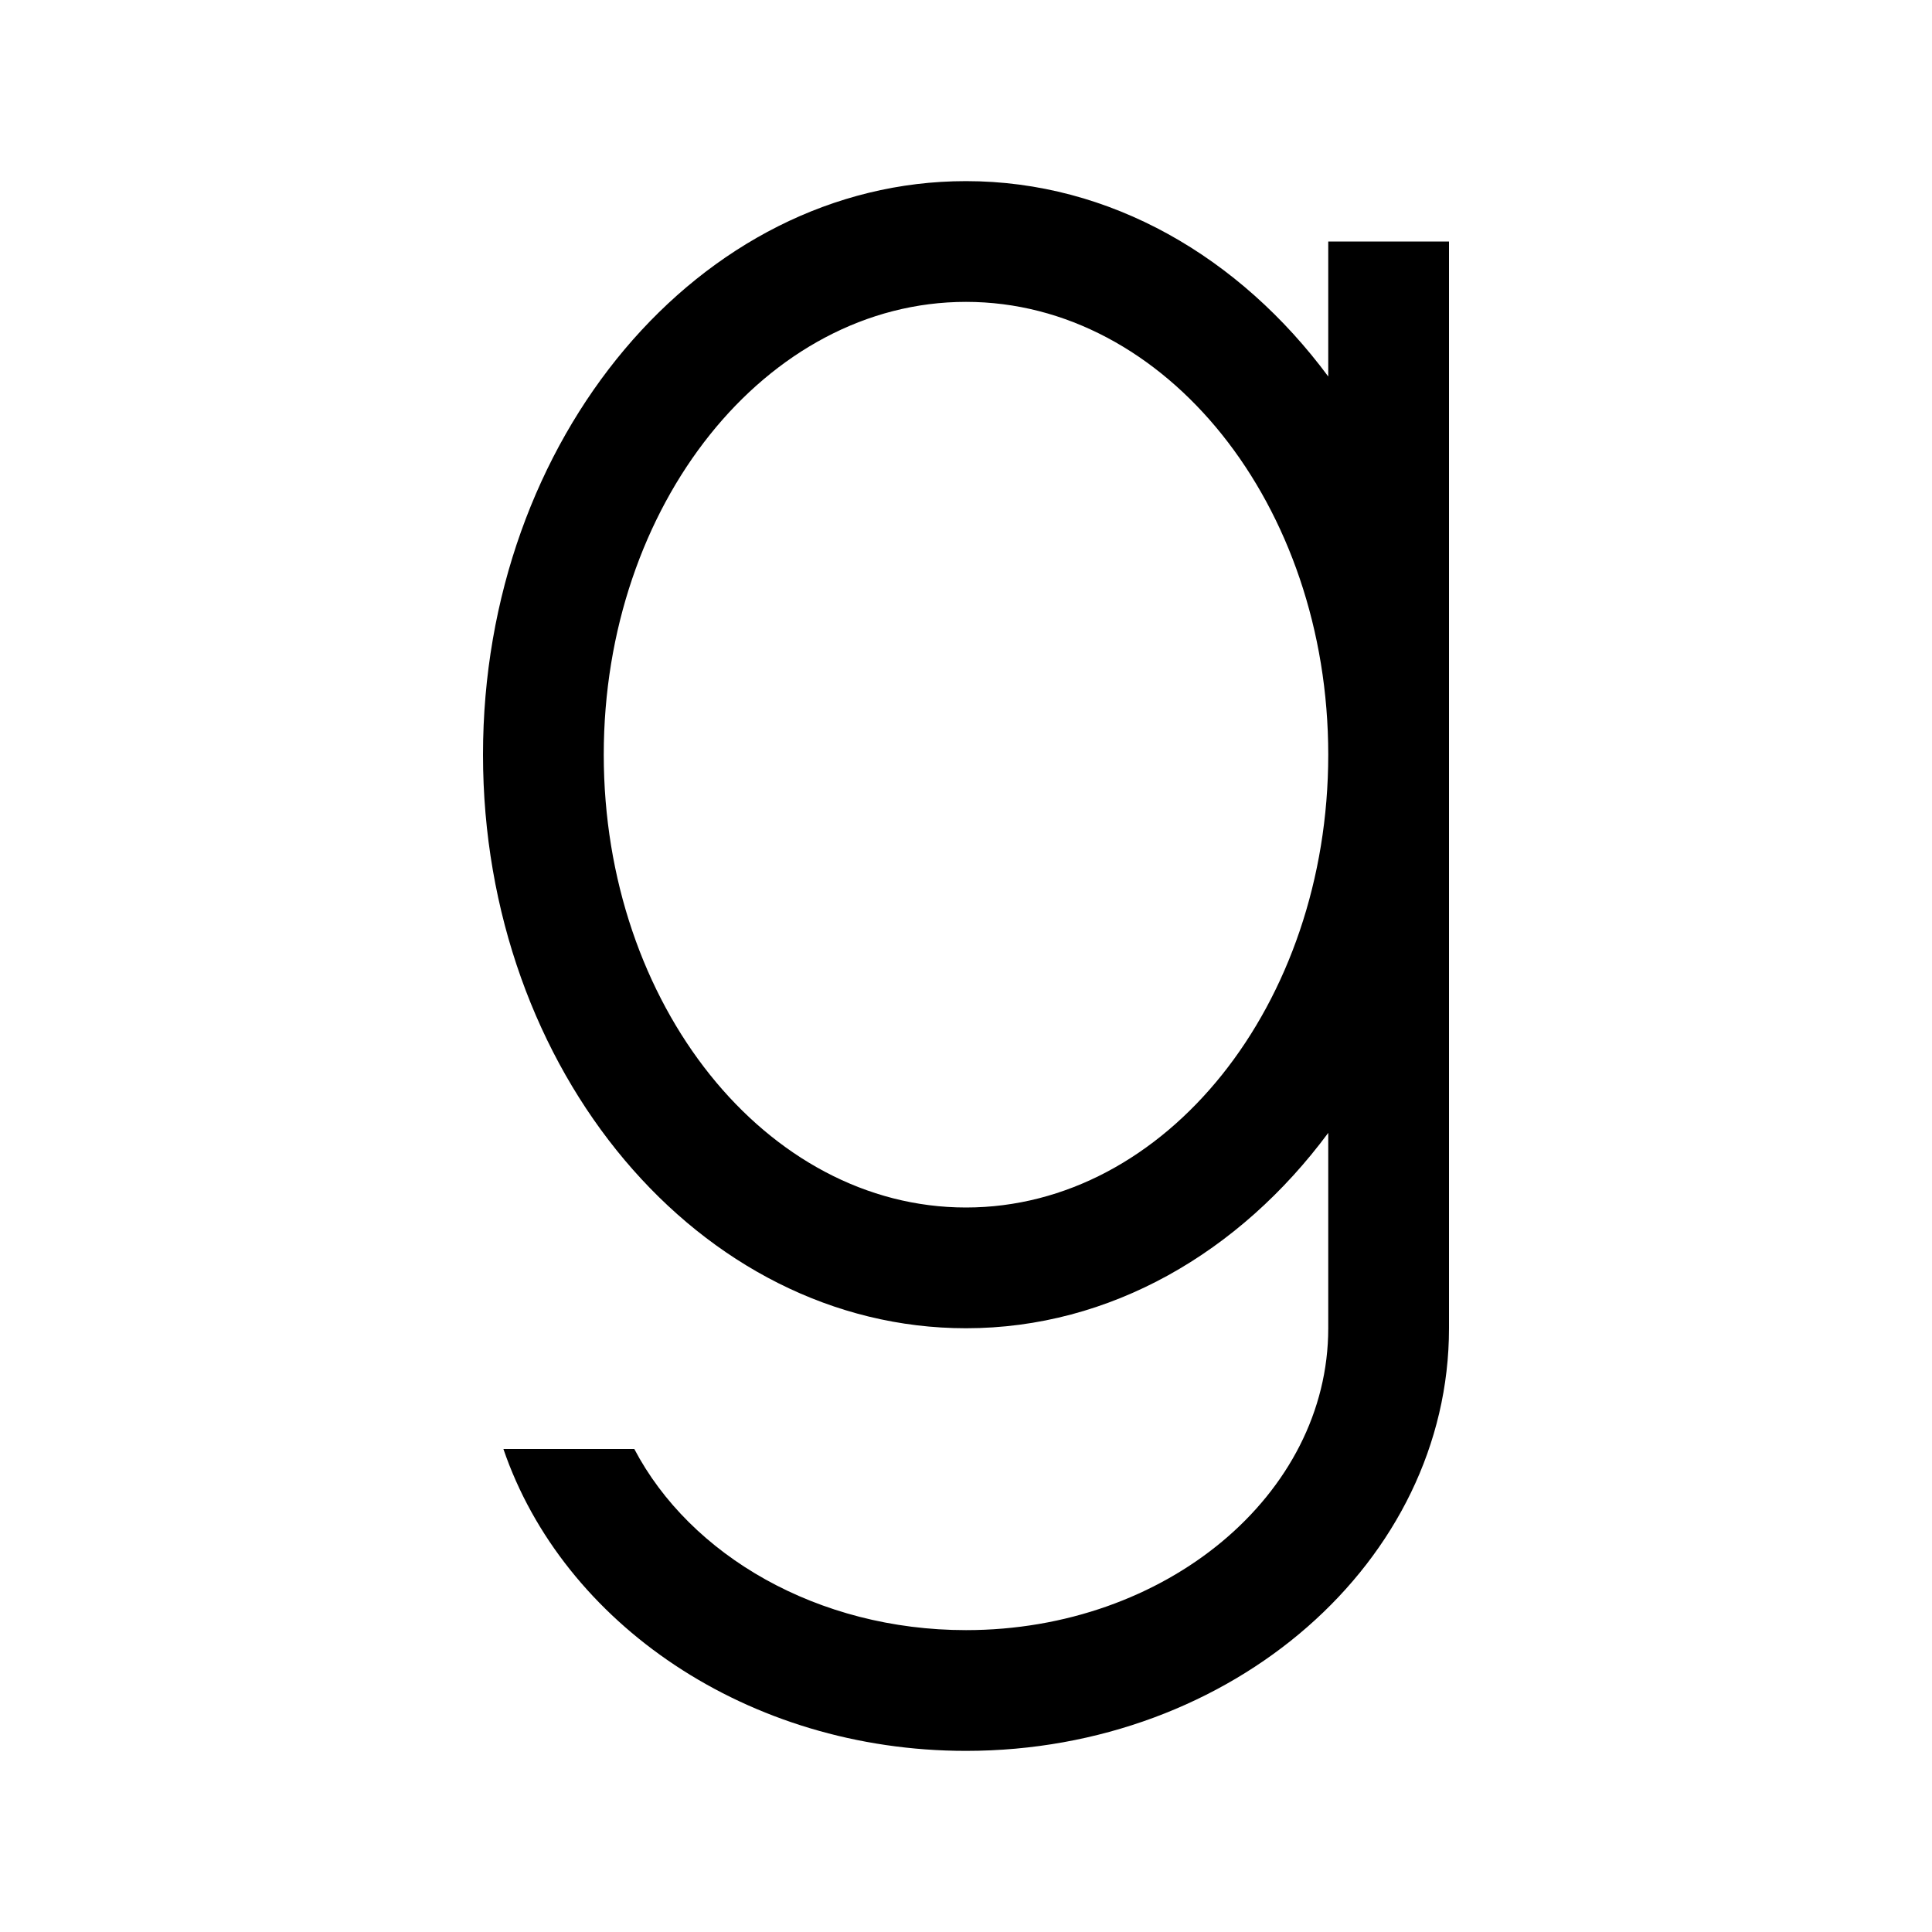
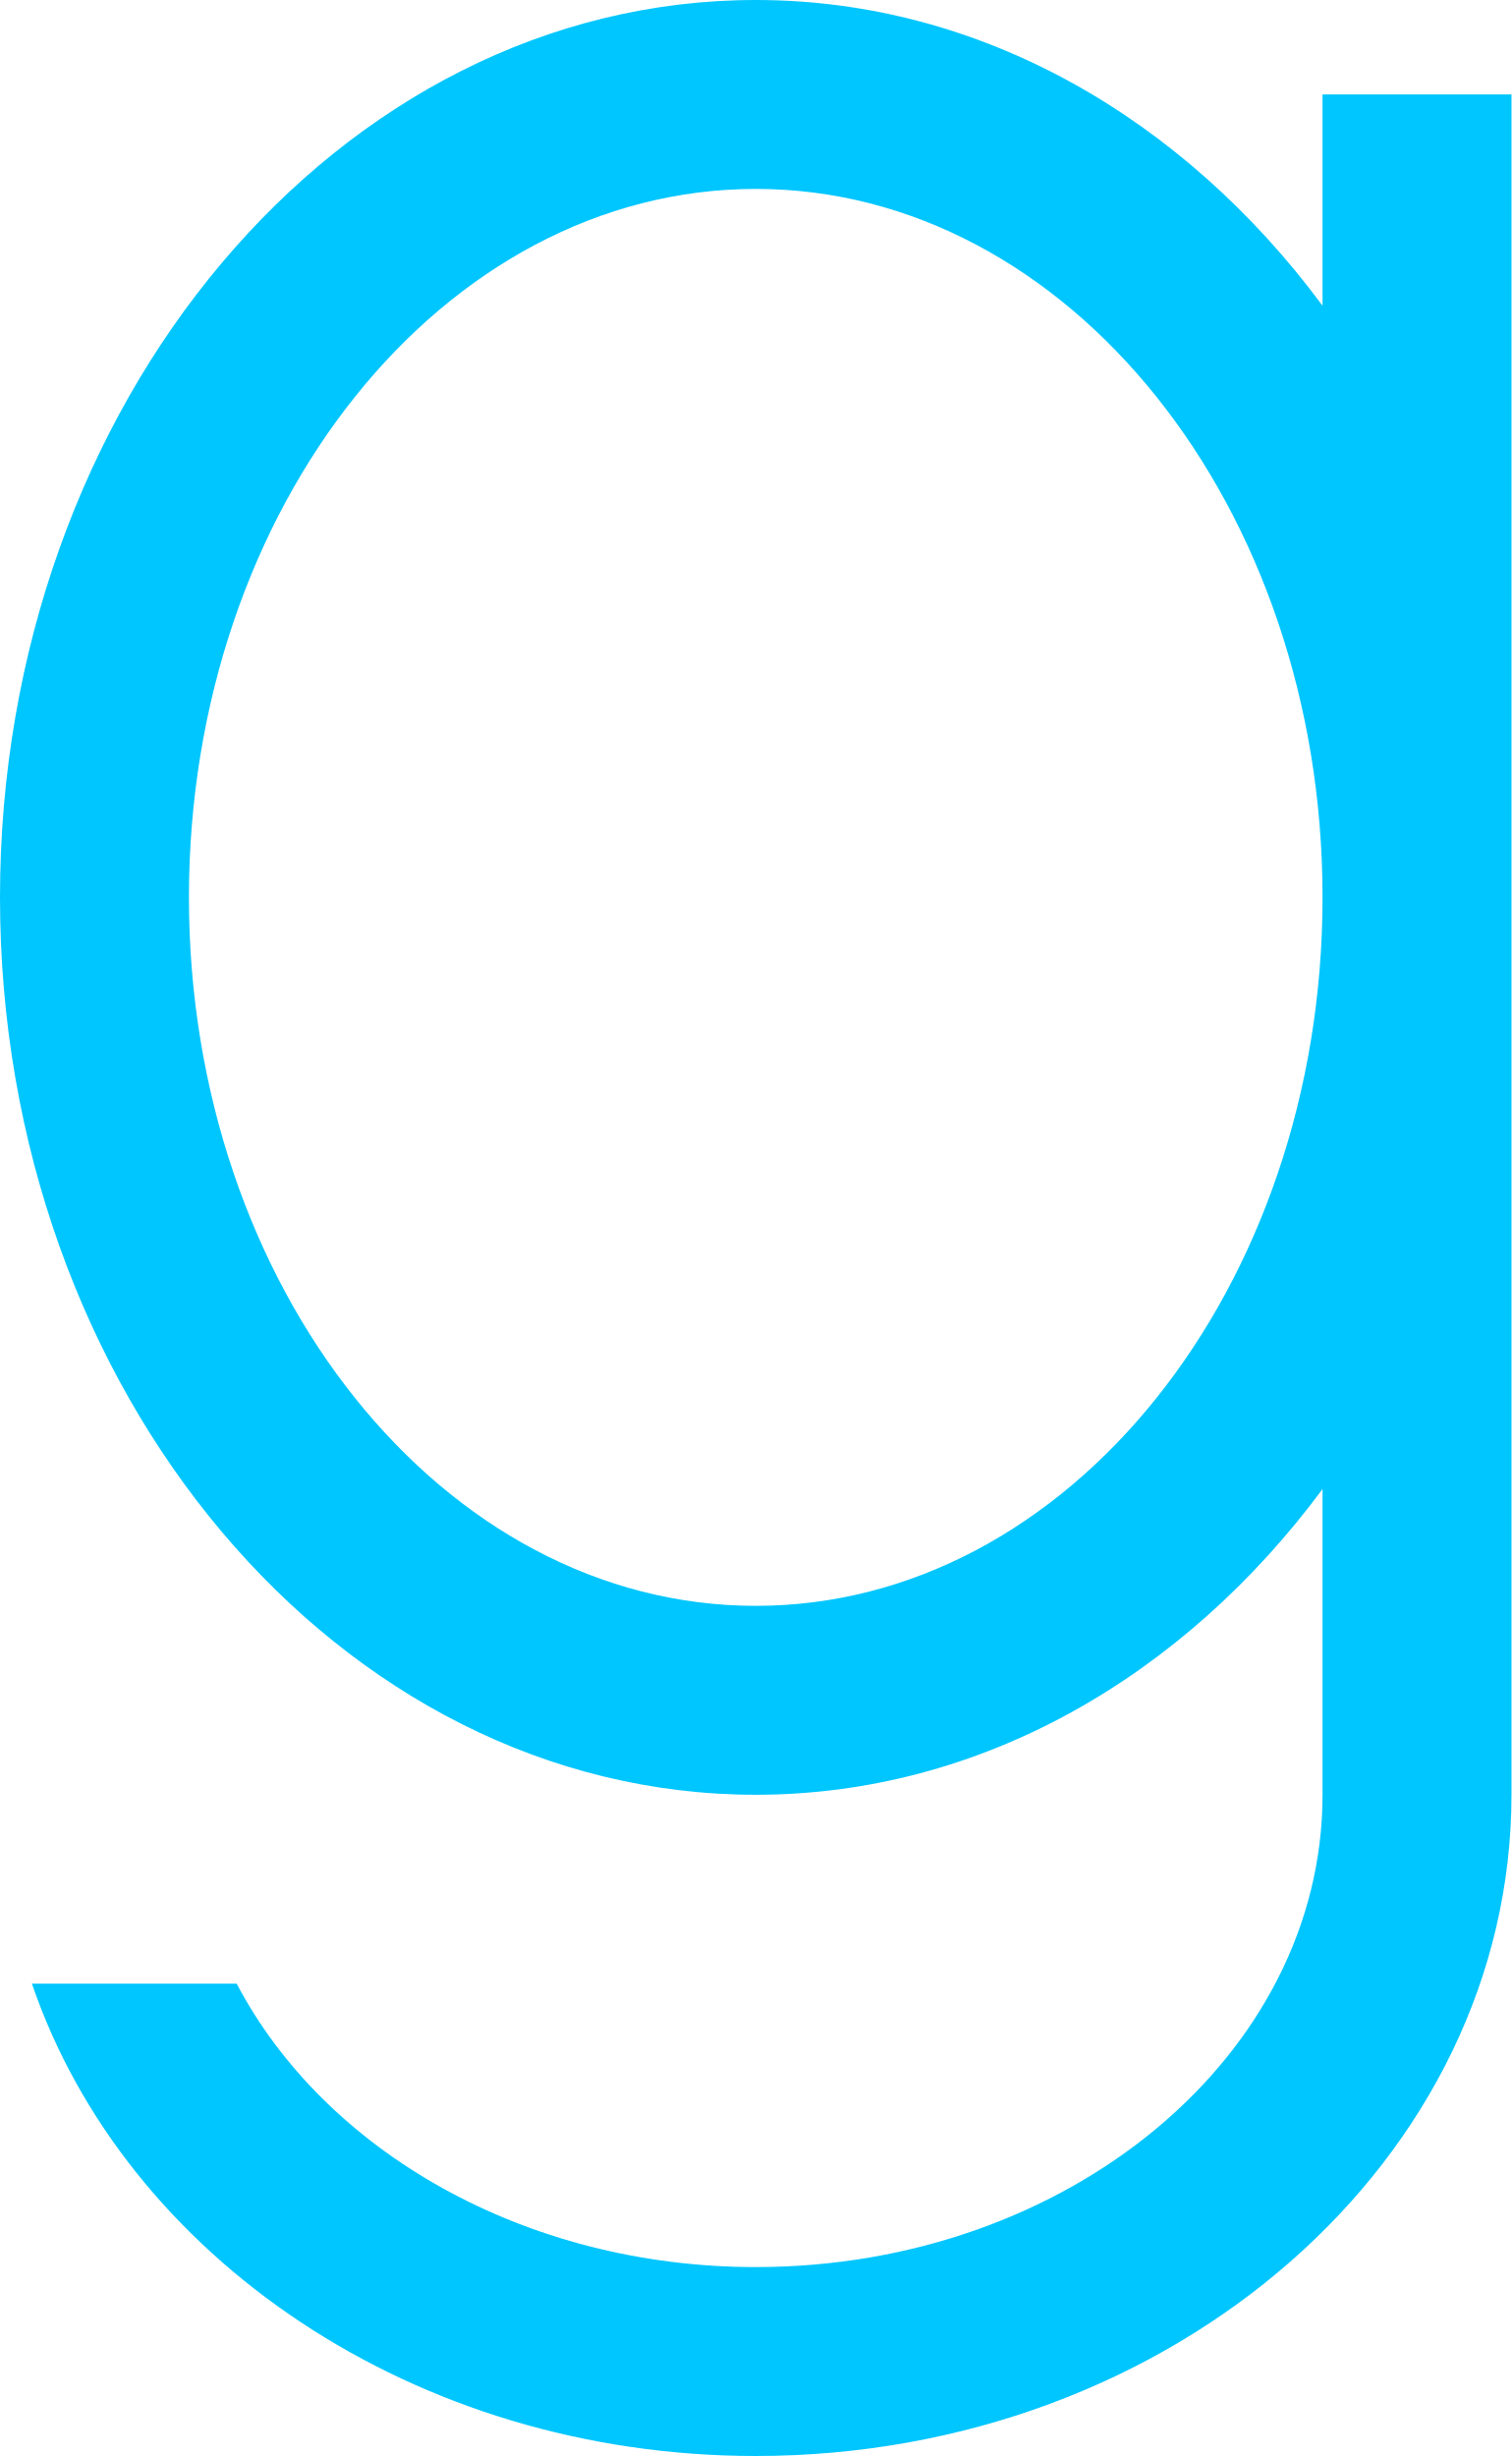
- <svg xmlns="http://www.w3.org/2000/svg" fill="#000000" width="128" height="128" viewBox="0 0 32 32">
-   <path d="M 16 3 C 11.589 3 8 7.262 8 12.5 C 8 17.738 11.589 22 16 22 C 18.39 22 20.533 20.743 22 18.764 L 22 22 C 22 24.757 19.309 27 16 27 C 13.545 27 11.433 25.764 10.506 24 L 8.338 24 C 9.324 26.887 12.383 29 16 29 C 20.411 29 24 25.859 24 22 L 24 4 L 22 4 L 22 6.236 C 20.533 4.257 18.39 3 16 3 z M 16 5 C 19.309 5 22 8.364 22 12.5 C 22 16.636 19.309 20 16 20 C 12.691 20 10 16.636 10 12.5 C 10 8.364 12.691 5 16 5 z" />
+ <svg xmlns="http://www.w3.org/2000/svg" width="64" height="104" viewBox="0 0 64 104" fill="none">
+   <path d="M32 0C14.356 0 0 17.048 0 38C0 58.952 14.356 76 32 76C41.56 76 50.132 70.971 56 63.055V76C56 87.028 45.236 96 32 96C22.18 96 13.731 91.056 10.023 84H1.352C5.296 95.548 17.532 104 32 104C49.644 104 64 91.436 64 76V4H56V12.945C50.132 5.029 41.56 0 32 0ZM32 8C45.236 8 56 21.456 56 38C56 54.544 45.236 68 32 68C18.764 68 8 54.544 8 38C8 21.456 18.764 8 32 8Z" fill="#00C6FF" />
</svg>
